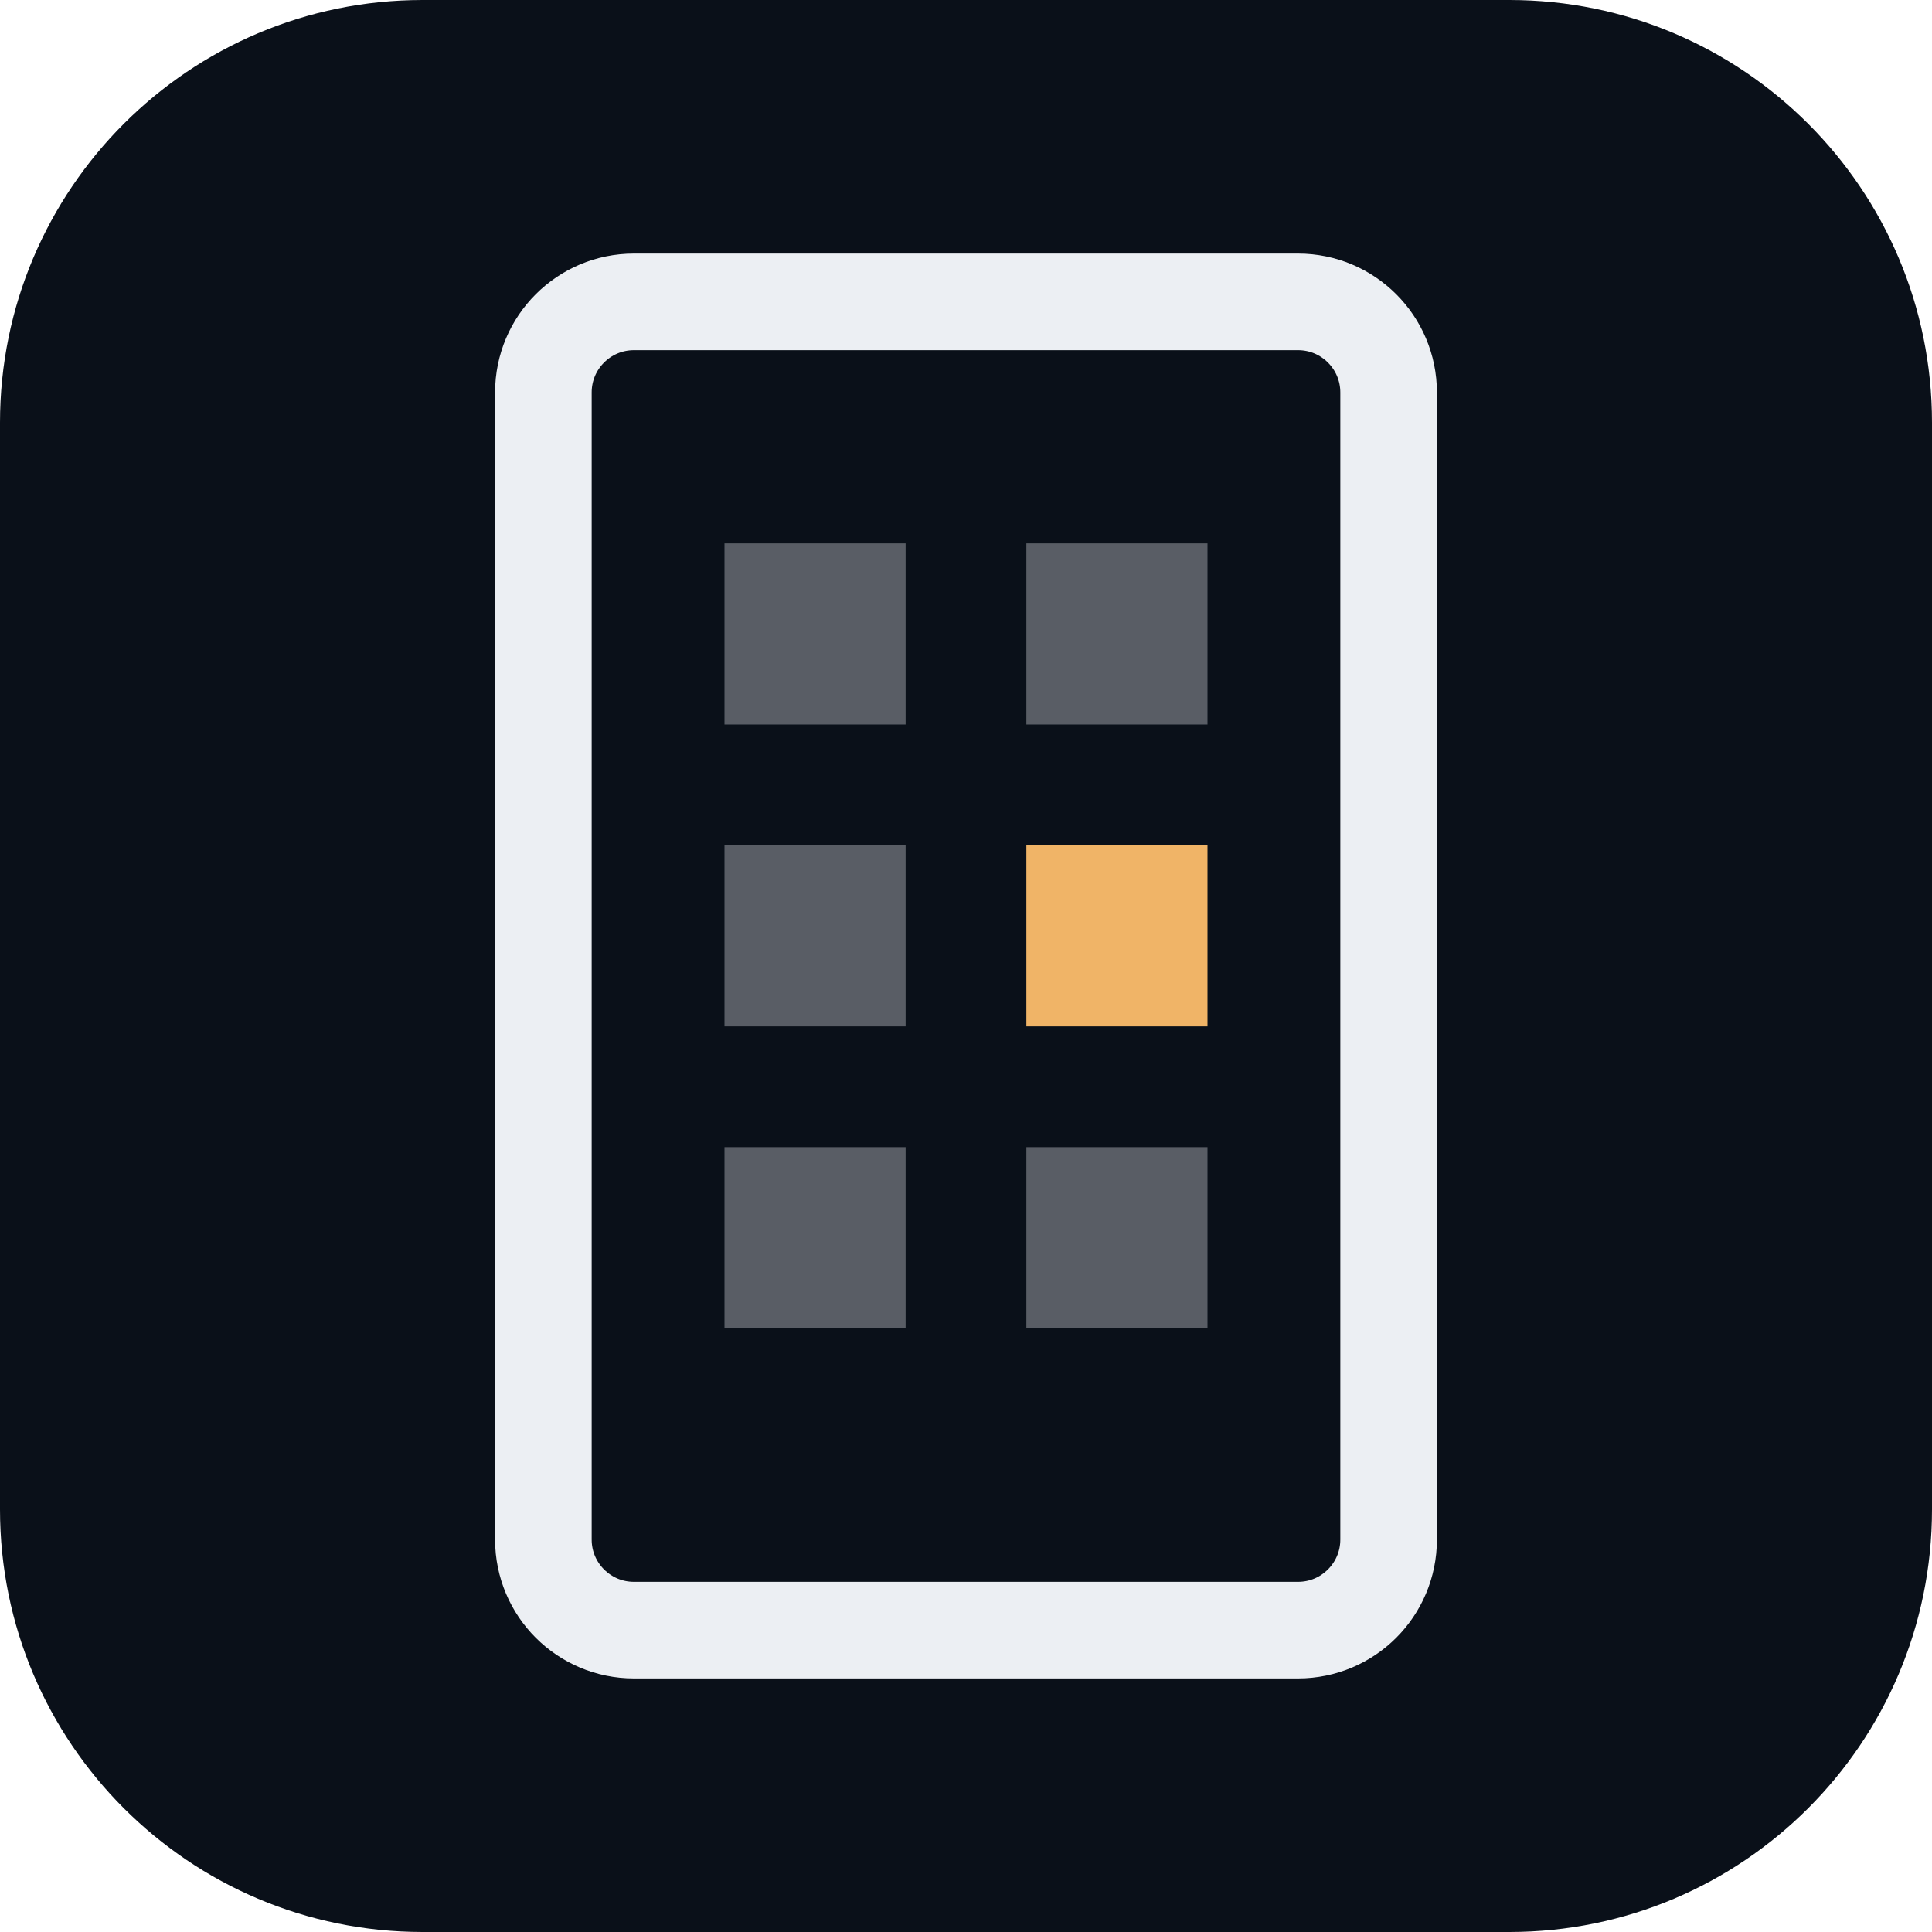
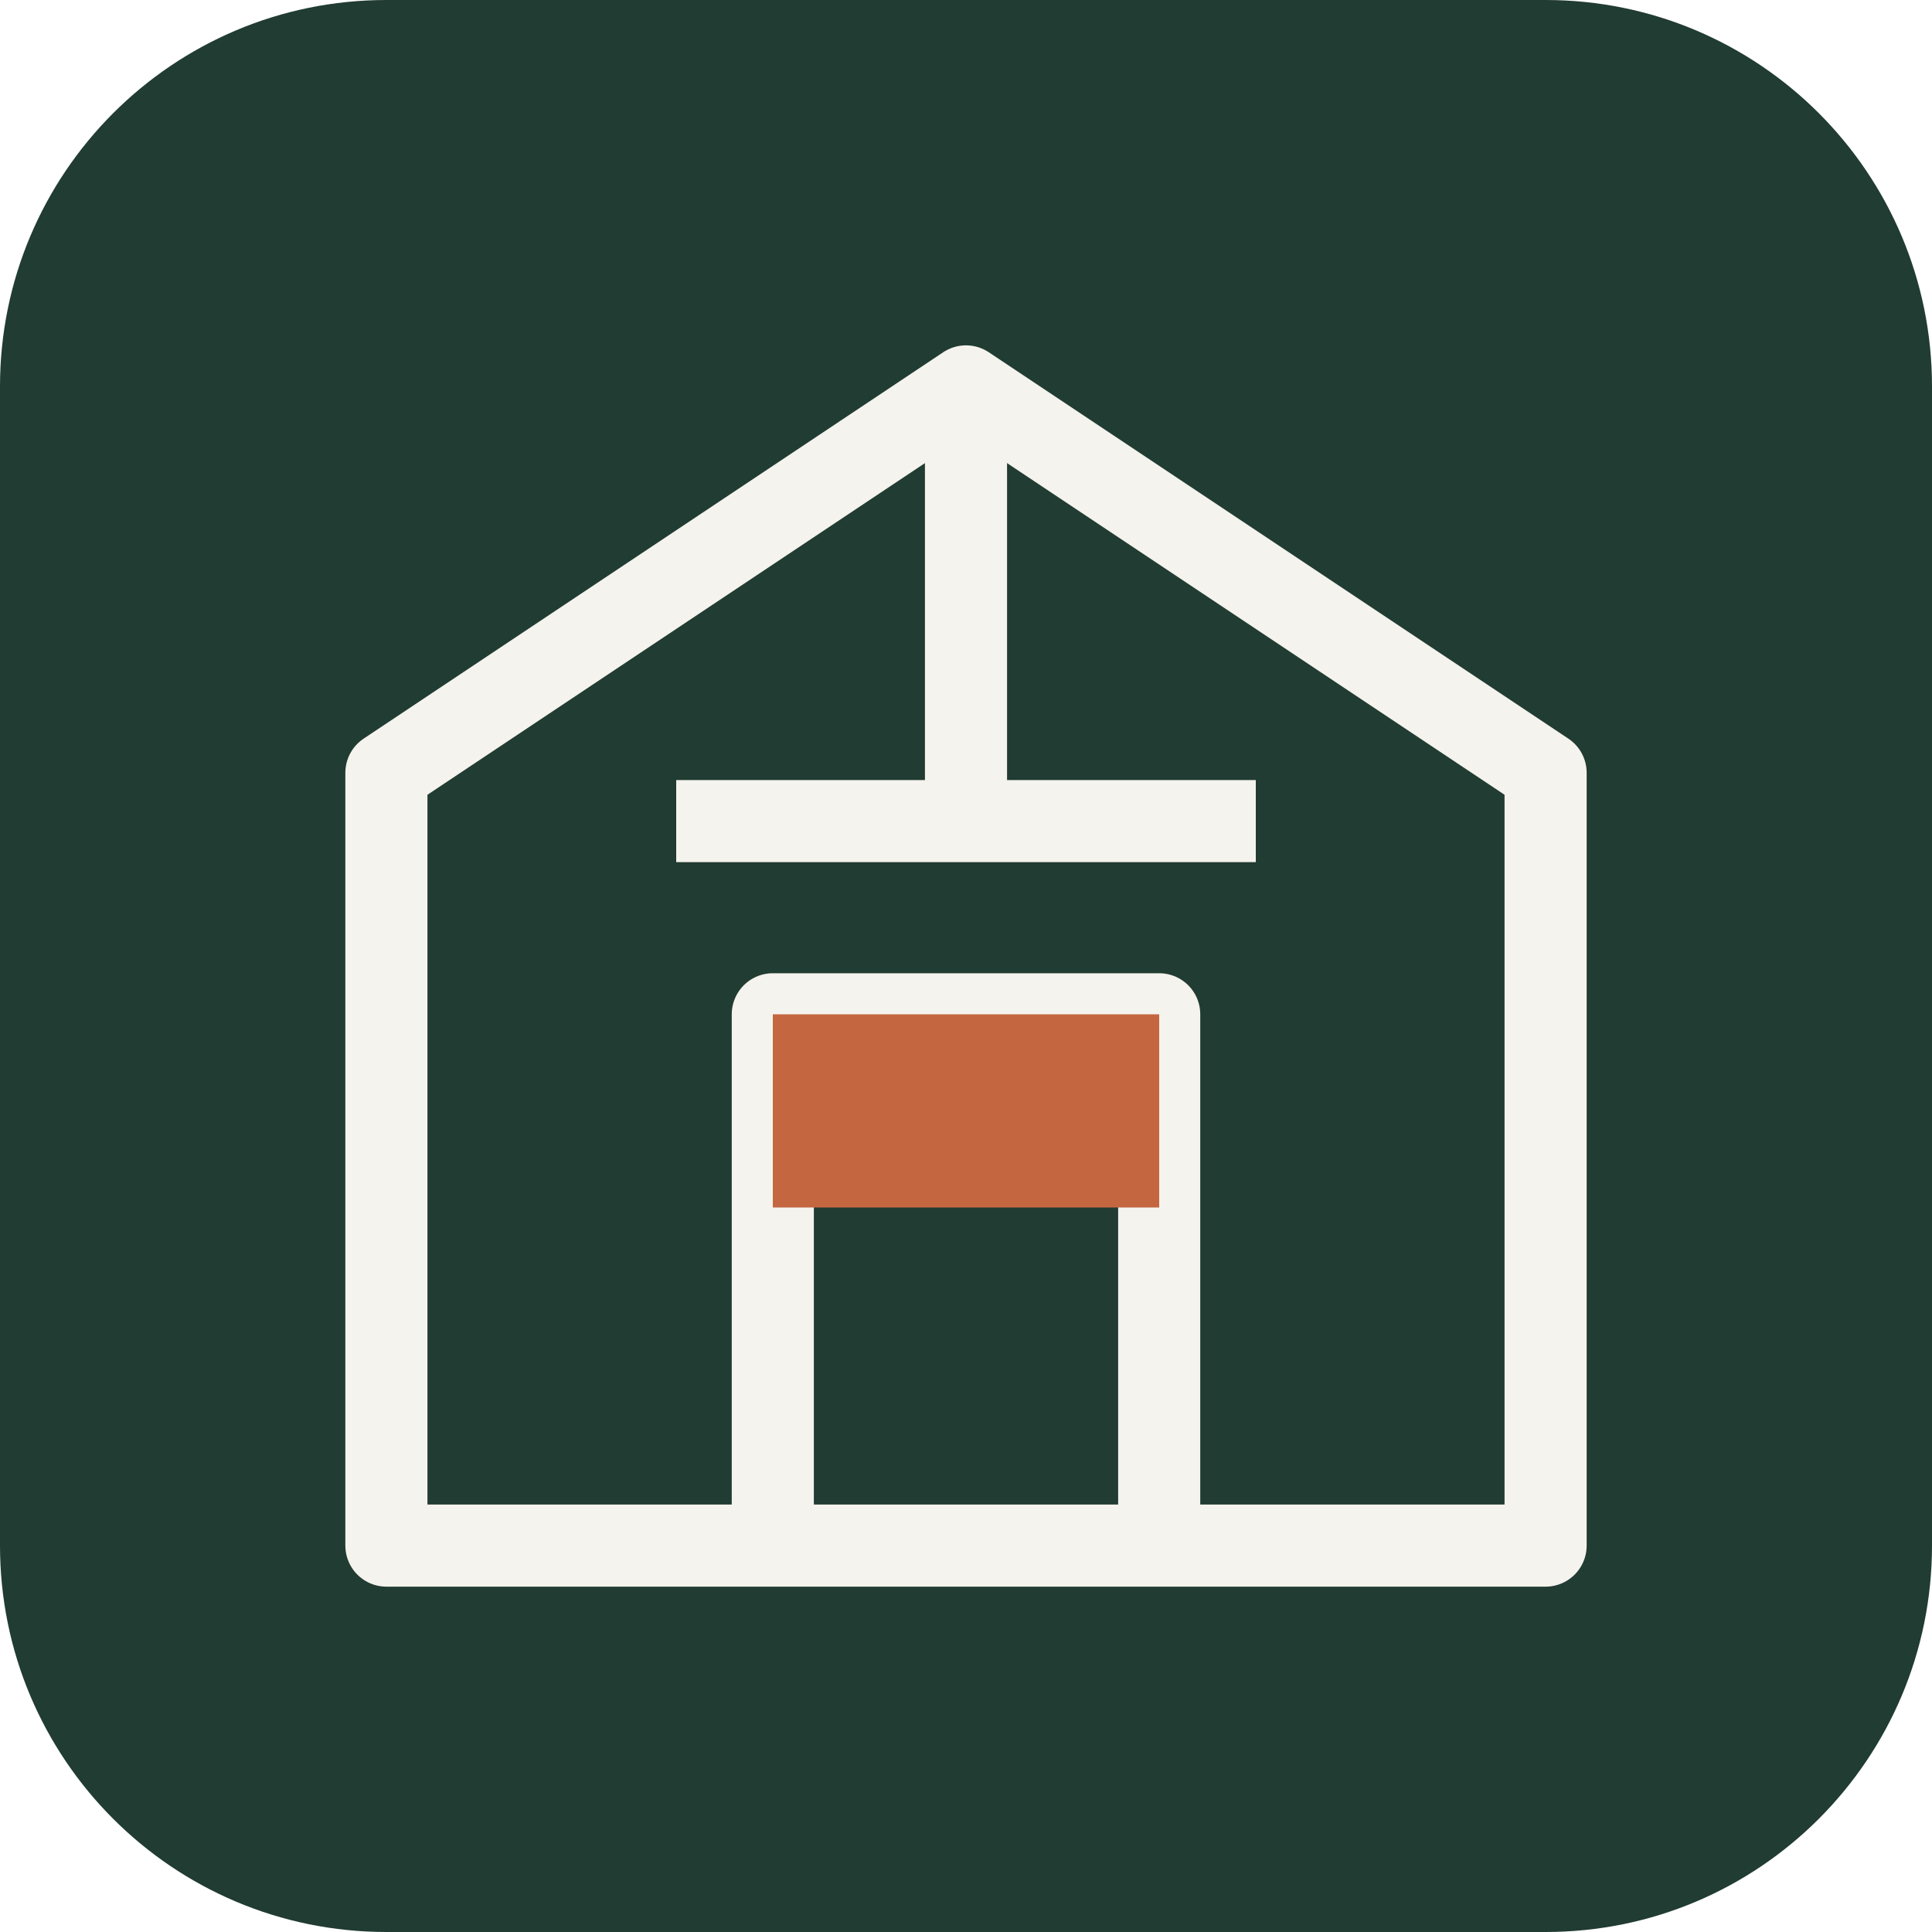
- <svg xmlns="http://www.w3.org/2000/svg" viewBox="0 0 32 32">
-   <rect width="32" height="32" rx="7" fill="#0a1019" />
-   <rect x="9" y="5" width="14" height="22" rx="1.5" fill="none" stroke="#eceff3" stroke-width="1.6" />
-   <g fill="#eceff3" opacity=".35">
-     <rect x="12" y="9" width="3" height="3" />
-     <rect x="17" y="9" width="3" height="3" />
-     <rect x="12" y="14" width="3" height="3" />
-     <rect x="12" y="19" width="3" height="3" />
-     <rect x="17" y="19" width="3" height="3" />
+ <svg xmlns="http://www.w3.org/2000/svg" viewBox="0 0 40 40">
+   <rect width="40" height="40" rx="8" fill="#213c32" />
+   <g fill="none" stroke="#f5f3ee" stroke-width="1.7" stroke-linejoin="round">
+     <path d="M8 32V16l12-8 12 8v16H8Z" />
+     <path d="M16 32V21h8v11M14 17h12M20 8v9" />
  </g>
-   <rect x="17" y="14" width="3" height="3" fill="#f0b467" />
+   <path d="M16 21h8v4h-8Z" fill="#c46741" />
</svg>
